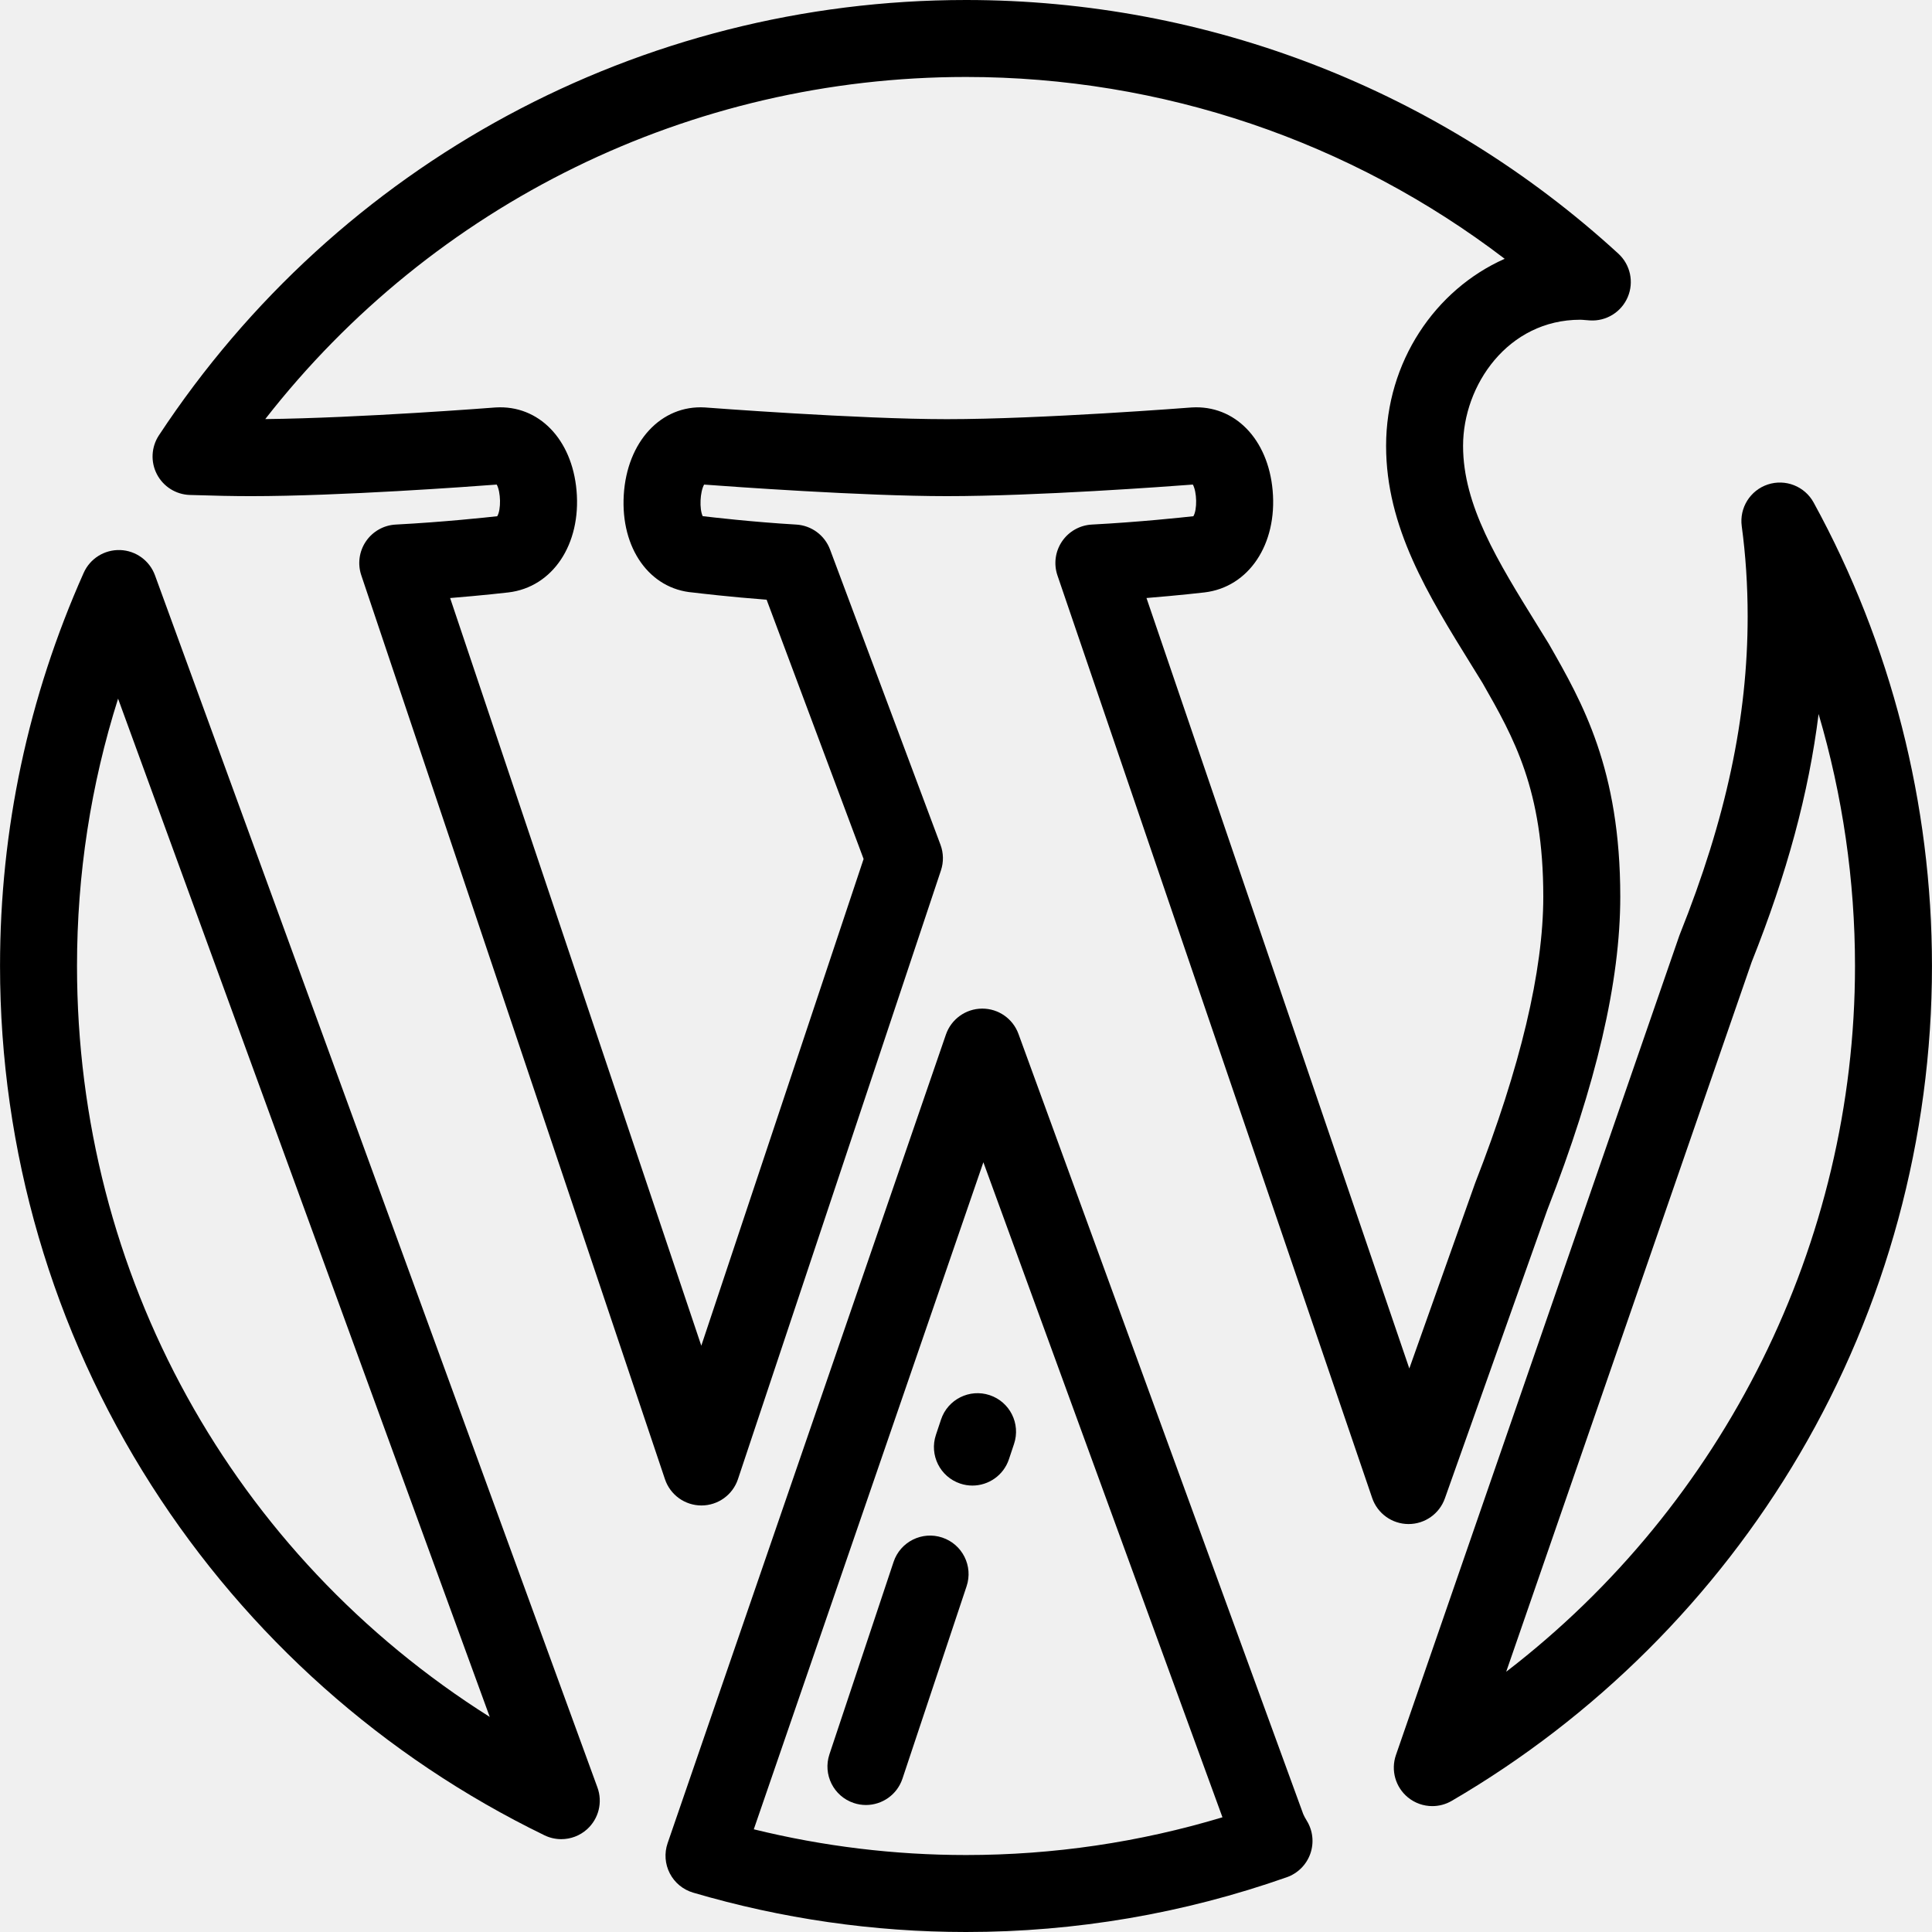
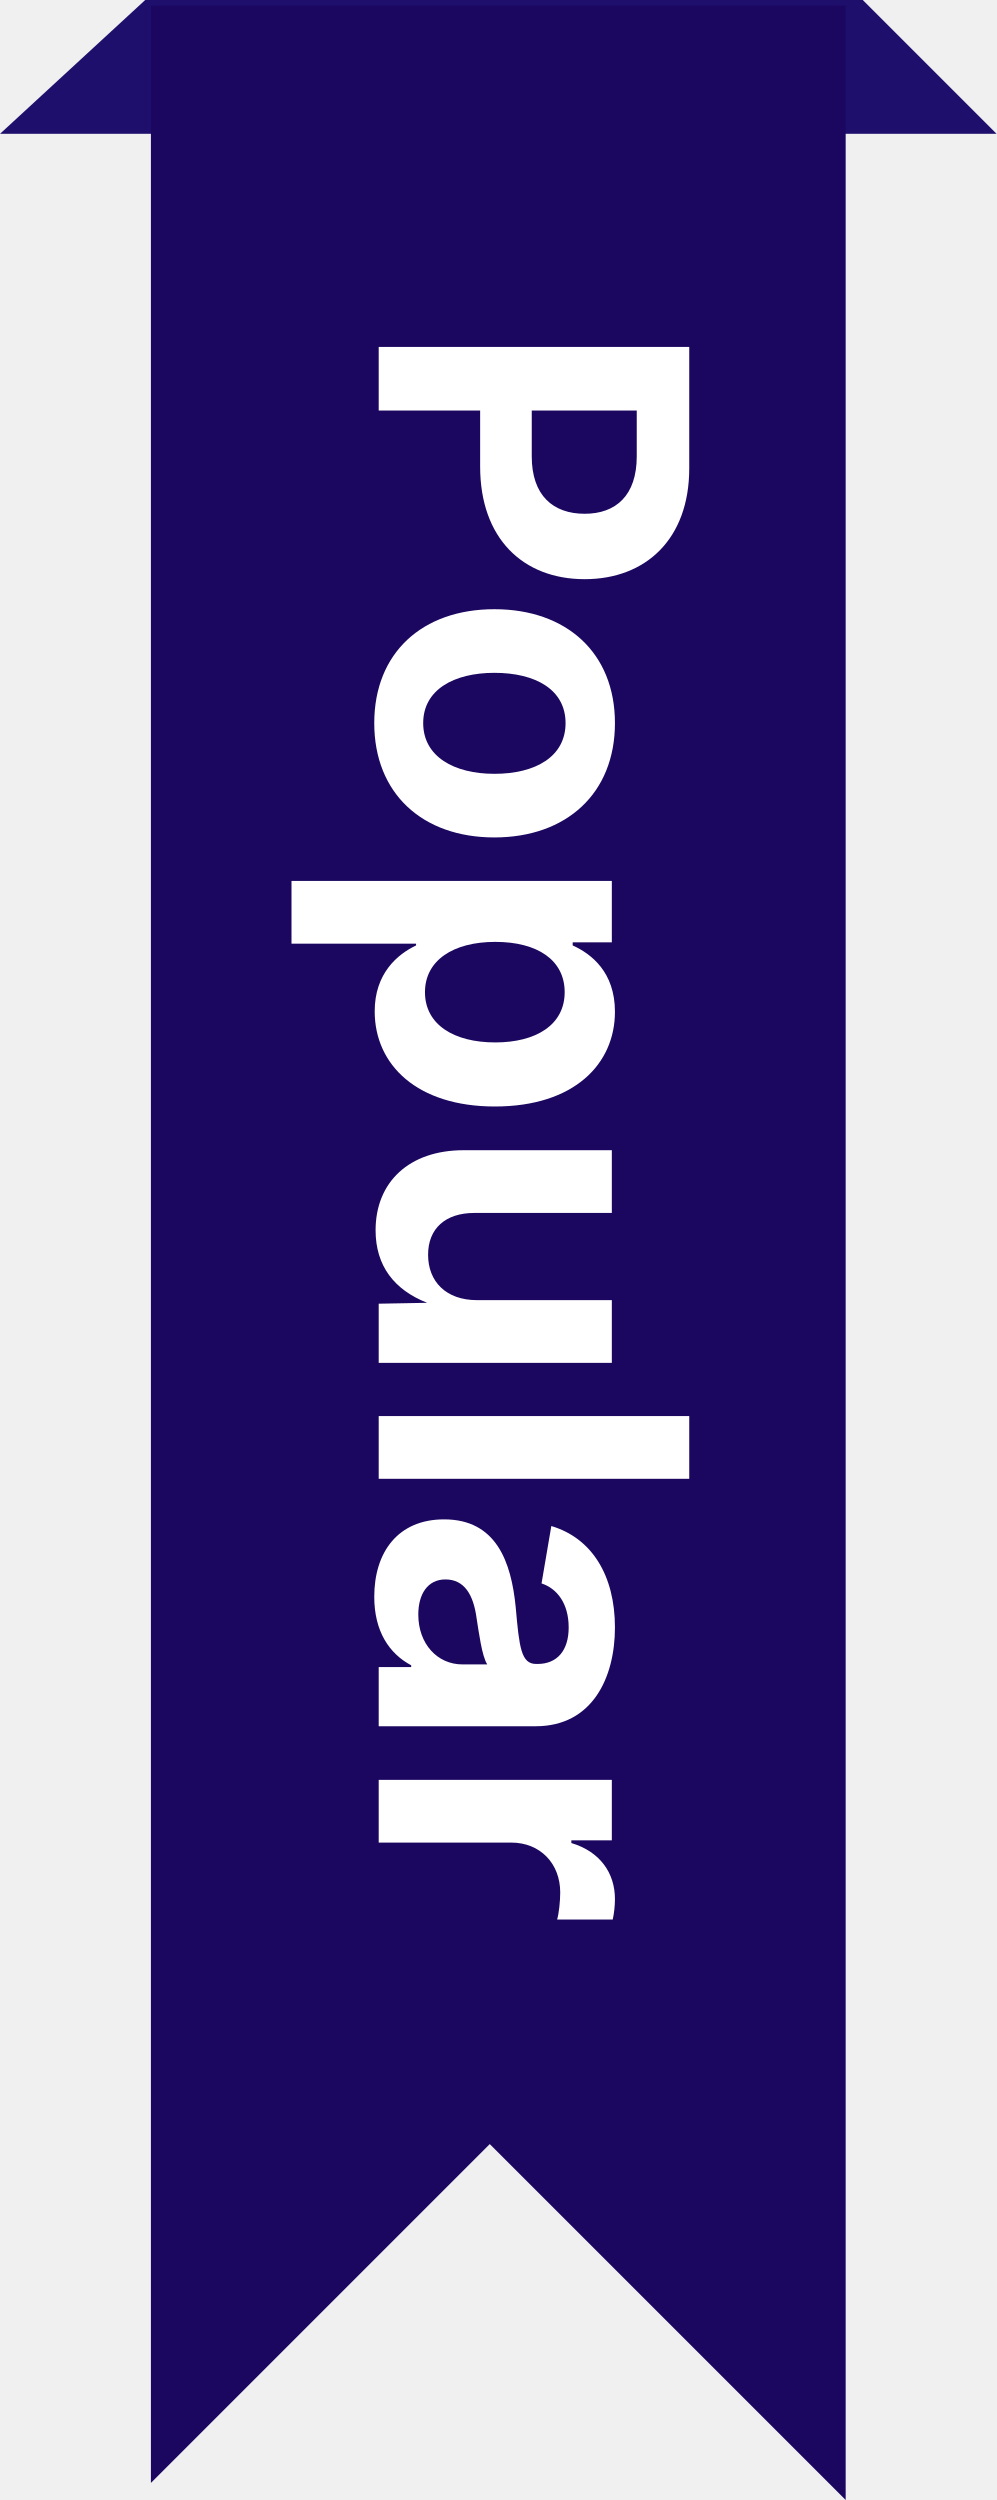
- <svg xmlns="http://www.w3.org/2000/svg" version="1.1" id="Layer_1" x="0px" y="0px" viewBox="0 0 512 512" style="enable-background:new 0 0 512 512;" xml:space="preserve">
-   <g>
-     <g>
-       <g>
-         <path d="M41.073,152.466c-1.425-3.903-5.074-6.551-9.226-6.696c-4.175-0.132-7.977,2.245-9.669,6.039     C7.468,184.791,0.009,219.844,0.009,255.99c0,48.964,13.875,96.559,40.124,137.639c25.548,39.983,61.564,72.053,104.158,92.743     c1.418,0.69,2.941,1.025,4.454,1.025c2.474,0,4.921-0.9,6.836-2.629c3.085-2.785,4.172-7.164,2.747-11.068L41.073,152.466z      M20.408,255.99c0-24.264,3.652-47.994,10.883-70.837l98.5,269.854C61.706,412.039,20.408,337.973,20.408,255.99z" />
-         <path d="M345.376,480.765l-75.473-206.771c-1.471-4.028-5.3-6.702-9.58-6.702c-0.032,0-0.064,0-0.096,0     c-4.318,0.041-8.143,2.796-9.55,6.88l-73.753,214.293c-0.907,2.633-0.697,5.523,0.581,7.998c1.278,2.475,3.513,4.319,6.185,5.106     C207.225,508.492,231.555,512,256.001,512c29.053,0,57.656-4.883,85.015-14.514c2.907-1.024,5.195-3.307,6.226-6.212     c1.031-2.905,0.692-6.121-0.922-8.747C345.897,481.836,345.594,481.272,345.376,480.765z M256.001,491.602     c-18.944,0-37.814-2.291-56.238-6.818l60.841-176.773l63.36,173.59C301.937,488.241,279.126,491.602,256.001,491.602z" />
-         <path d="M373.292,403.888c4.314,0,8.167-2.717,9.612-6.788l27.138-76.438c13.018-33.396,19.346-60.555,19.346-83.022     c0-33.87-10.023-51.413-18.869-66.891c-0.054-0.094-0.109-0.189-0.167-0.283c-0.982-1.597-1.959-3.175-2.926-4.737     c-10.569-17.065-19.698-31.803-19.698-47.571c0-16.074,11.879-33.424,31.069-33.424c0.317,0,0.804,0.041,1.321,0.085     c0.404,0.034,0.805,0.067,1.209,0.093c4.329,0.281,8.341-2.2,10.038-6.179c1.696-3.979,0.699-8.597-2.492-11.52     C381.573,23.87,320.18,0,256.001,0C169.666,0,89.708,43.127,42.115,115.365c-2.031,3.083-2.238,7.022-0.541,10.3     c1.696,3.277,5.032,5.383,8.72,5.505c6.281,0.208,11.719,0.314,16.16,0.314c23.686,0,58.376-2.55,65.182-3.068     c1.089,1.962,1.193,6.64,0.137,8.39c-2.685,0.3-14.319,1.553-26.893,2.209c-3.185,0.166-6.108,1.811-7.902,4.449     c-1.794,2.636-2.251,5.961-1.235,8.984l80.48,239.565c1.395,4.153,5.286,6.951,9.668,6.951c0.004,0,0.008,0,0.011,0     c4.386-0.005,8.278-2.813,9.665-6.973l53.793-161.323c0.738-2.214,0.696-4.613-0.122-6.8l-29.269-78.243     c-1.416-3.782-4.928-6.373-8.959-6.608c-11.584-0.675-22.772-1.988-24.791-2.231c-0.919-1.946-0.707-6.437,0.377-8.368     c7.002,0.524,42.099,3.064,64.336,3.064c23.69,0,58.382-2.55,65.184-3.068c1.09,1.961,1.196,6.641,0.139,8.389     c-2.677,0.3-14.328,1.554-26.896,2.211c-3.193,0.166-6.123,1.821-7.916,4.469c-1.792,2.648-2.239,5.983-1.207,9.009     l83.404,244.49c1.401,4.108,5.25,6.879,9.59,6.906C373.25,403.888,373.27,403.888,373.292,403.888z M303.83,158.48     c8.698-0.708,14.988-1.437,15.375-1.483c11.726-1.386,19.321-12.743,18.061-27.005c-1.206-13.633-10.034-22.696-21.423-22.014     c-0.065,0.004-0.133,0.008-0.198,0.013c-0.395,0.031-39.714,3.092-64.716,3.092c-23.477,0-63.551-3.063-63.953-3.093     c-0.061-0.005-0.122-0.009-0.184-0.012c-11.588-0.695-20.652,9.083-21.489,23.228c-0.836,14.126,6.861,24.914,18.351,25.817     c1.624,0.197,9.756,1.164,19.509,1.907l25.701,68.706l-43.012,128.993l-66.564-198.143c8.736-0.709,15.053-1.442,15.444-1.488     c11.724-1.386,19.316-12.747,18.055-27.012c-1.207-13.629-10.032-22.697-21.419-22.007c-0.065,0.004-0.133,0.008-0.198,0.013     c-0.374,0.031-35.884,2.795-60.879,3.071c44.547-57.103,112.646-90.666,185.71-90.666c51.924,0,101.868,16.978,142.757,48.187     c-18.452,8.187-31.428,27.326-31.428,49.574c0,21.573,11.053,39.419,22.755,58.312c0.927,1.497,1.864,3.01,2.806,4.541     c8.29,14.509,16.097,28.269,16.097,56.629c0,19.642-6.058,45.128-18.008,75.755c-0.038,0.098-0.074,0.196-0.109,0.295     l-17.388,48.972L303.83,158.48z" />
-         <path d="M480.631,133.175c-2.361-4.308-7.461-6.319-12.133-4.786c-4.669,1.538-7.577,6.188-6.917,11.059     c1.038,7.665,1.566,15.707,1.566,23.901c0,26.824-5.711,53.594-17.971,84.247c-0.06,0.15-0.116,0.302-0.169,0.454l-75.07,217.056     c-1.393,4.031-0.132,8.504,3.164,11.213c1.868,1.534,4.166,2.319,6.479,2.319c1.765,0,3.539-0.458,5.132-1.388     c38.017-22.163,69.889-53.921,92.171-91.842c22.969-39.088,35.109-83.839,35.109-129.417     C511.991,213.087,501.147,170.617,480.631,133.175z M399.158,443.029l65.051-188.086c9.331-23.375,15.137-44.781,17.736-65.726     c6.365,21.591,9.65,44.116,9.65,66.774C491.595,329.489,456.798,398.762,399.158,443.029z" />
-       </g>
-     </g>
+ <svg xmlns="http://www.w3.org/2000/svg" viewBox="0 0 35 87.8">
+   <path fill="#1e0f6d" d="M0 4.7h35L30.3 0H5.1L0 4.7z" data-name="Layer 2" />
+   <g data-name="Layer 1">
+     <path fill="#1b0760" d="M5.3.2v87l11.9-11.9 12.5 12.5V.2H5.3z" />
+     <text transform="rotate(90 1.05 12.25)" font-size="15" fill="#fff" font-family="Inter-Bold,Inter" font-weight="700">
+       <tspan letter-spacing="-.01em">P</tspan>
+       <tspan x="9.6" y="0">opular</tspan>
+     </text>
  </g>
-   <g>
-     <g>
-       <path d="M262.286,369.734c-5.342-1.782-11.119,1.108-12.901,6.451l-1.36,4.079c-1.781,5.343,1.108,11.119,6.451,12.901    c1.07,0.357,2.157,0.526,3.226,0.526c4.27,0,8.25-2.703,9.675-6.977l1.36-4.079C270.518,377.292,267.629,371.516,262.286,369.734z    " />
-     </g>
-   </g>
-   <g>
-     <g>
-       <path d="M249.707,407.472c-5.344-1.786-11.119,1.108-12.901,6.45l-16.999,50.996c-1.781,5.343,1.108,11.119,6.451,12.9    c1.07,0.358,2.157,0.527,3.226,0.527c4.27,0,8.25-2.703,9.675-6.977l16.998-50.996    C257.939,415.029,255.05,409.253,249.707,407.472z" />
-     </g>
-   </g>
-   <g>
- </g>
-   <g>
- </g>
-   <g>
- </g>
-   <g>
- </g>
-   <g>
- </g>
-   <g>
- </g>
-   <g>
- </g>
-   <g>
- </g>
-   <g>
- </g>
-   <g>
- </g>
-   <g>
- </g>
-   <g>
- </g>
-   <g>
- </g>
-   <g>
- </g>
-   <g>
- </g>
</svg>
